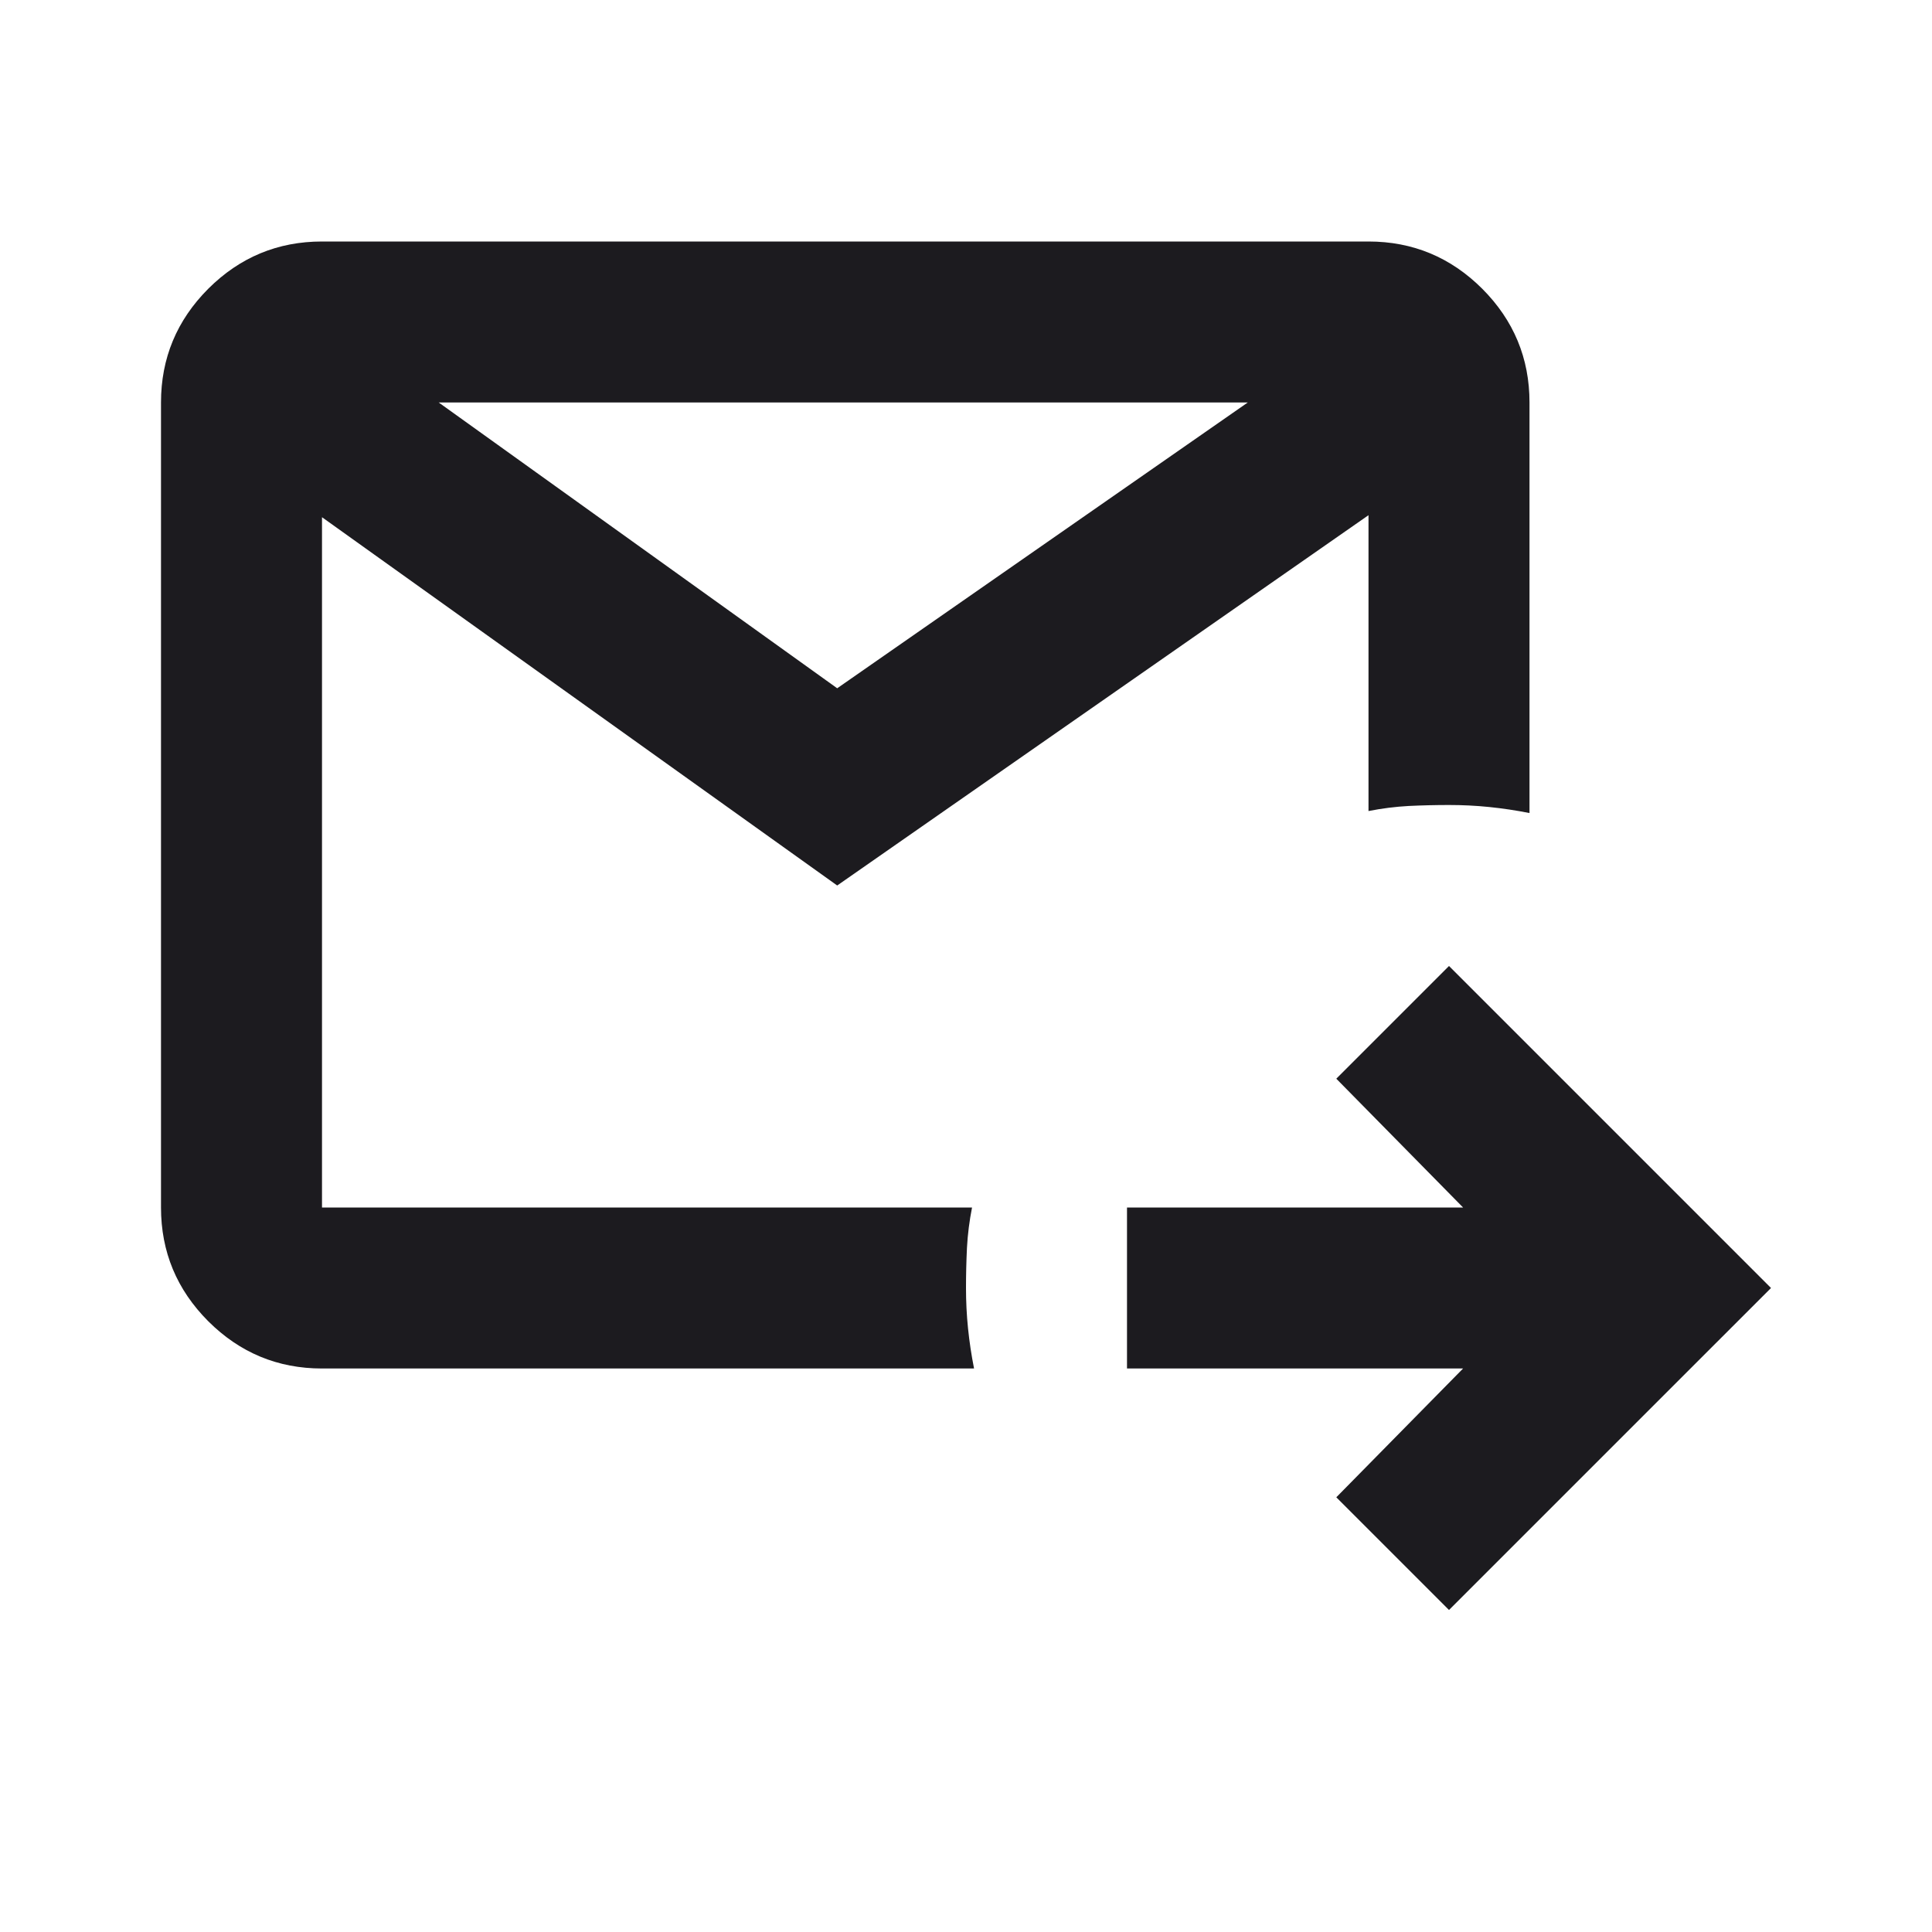
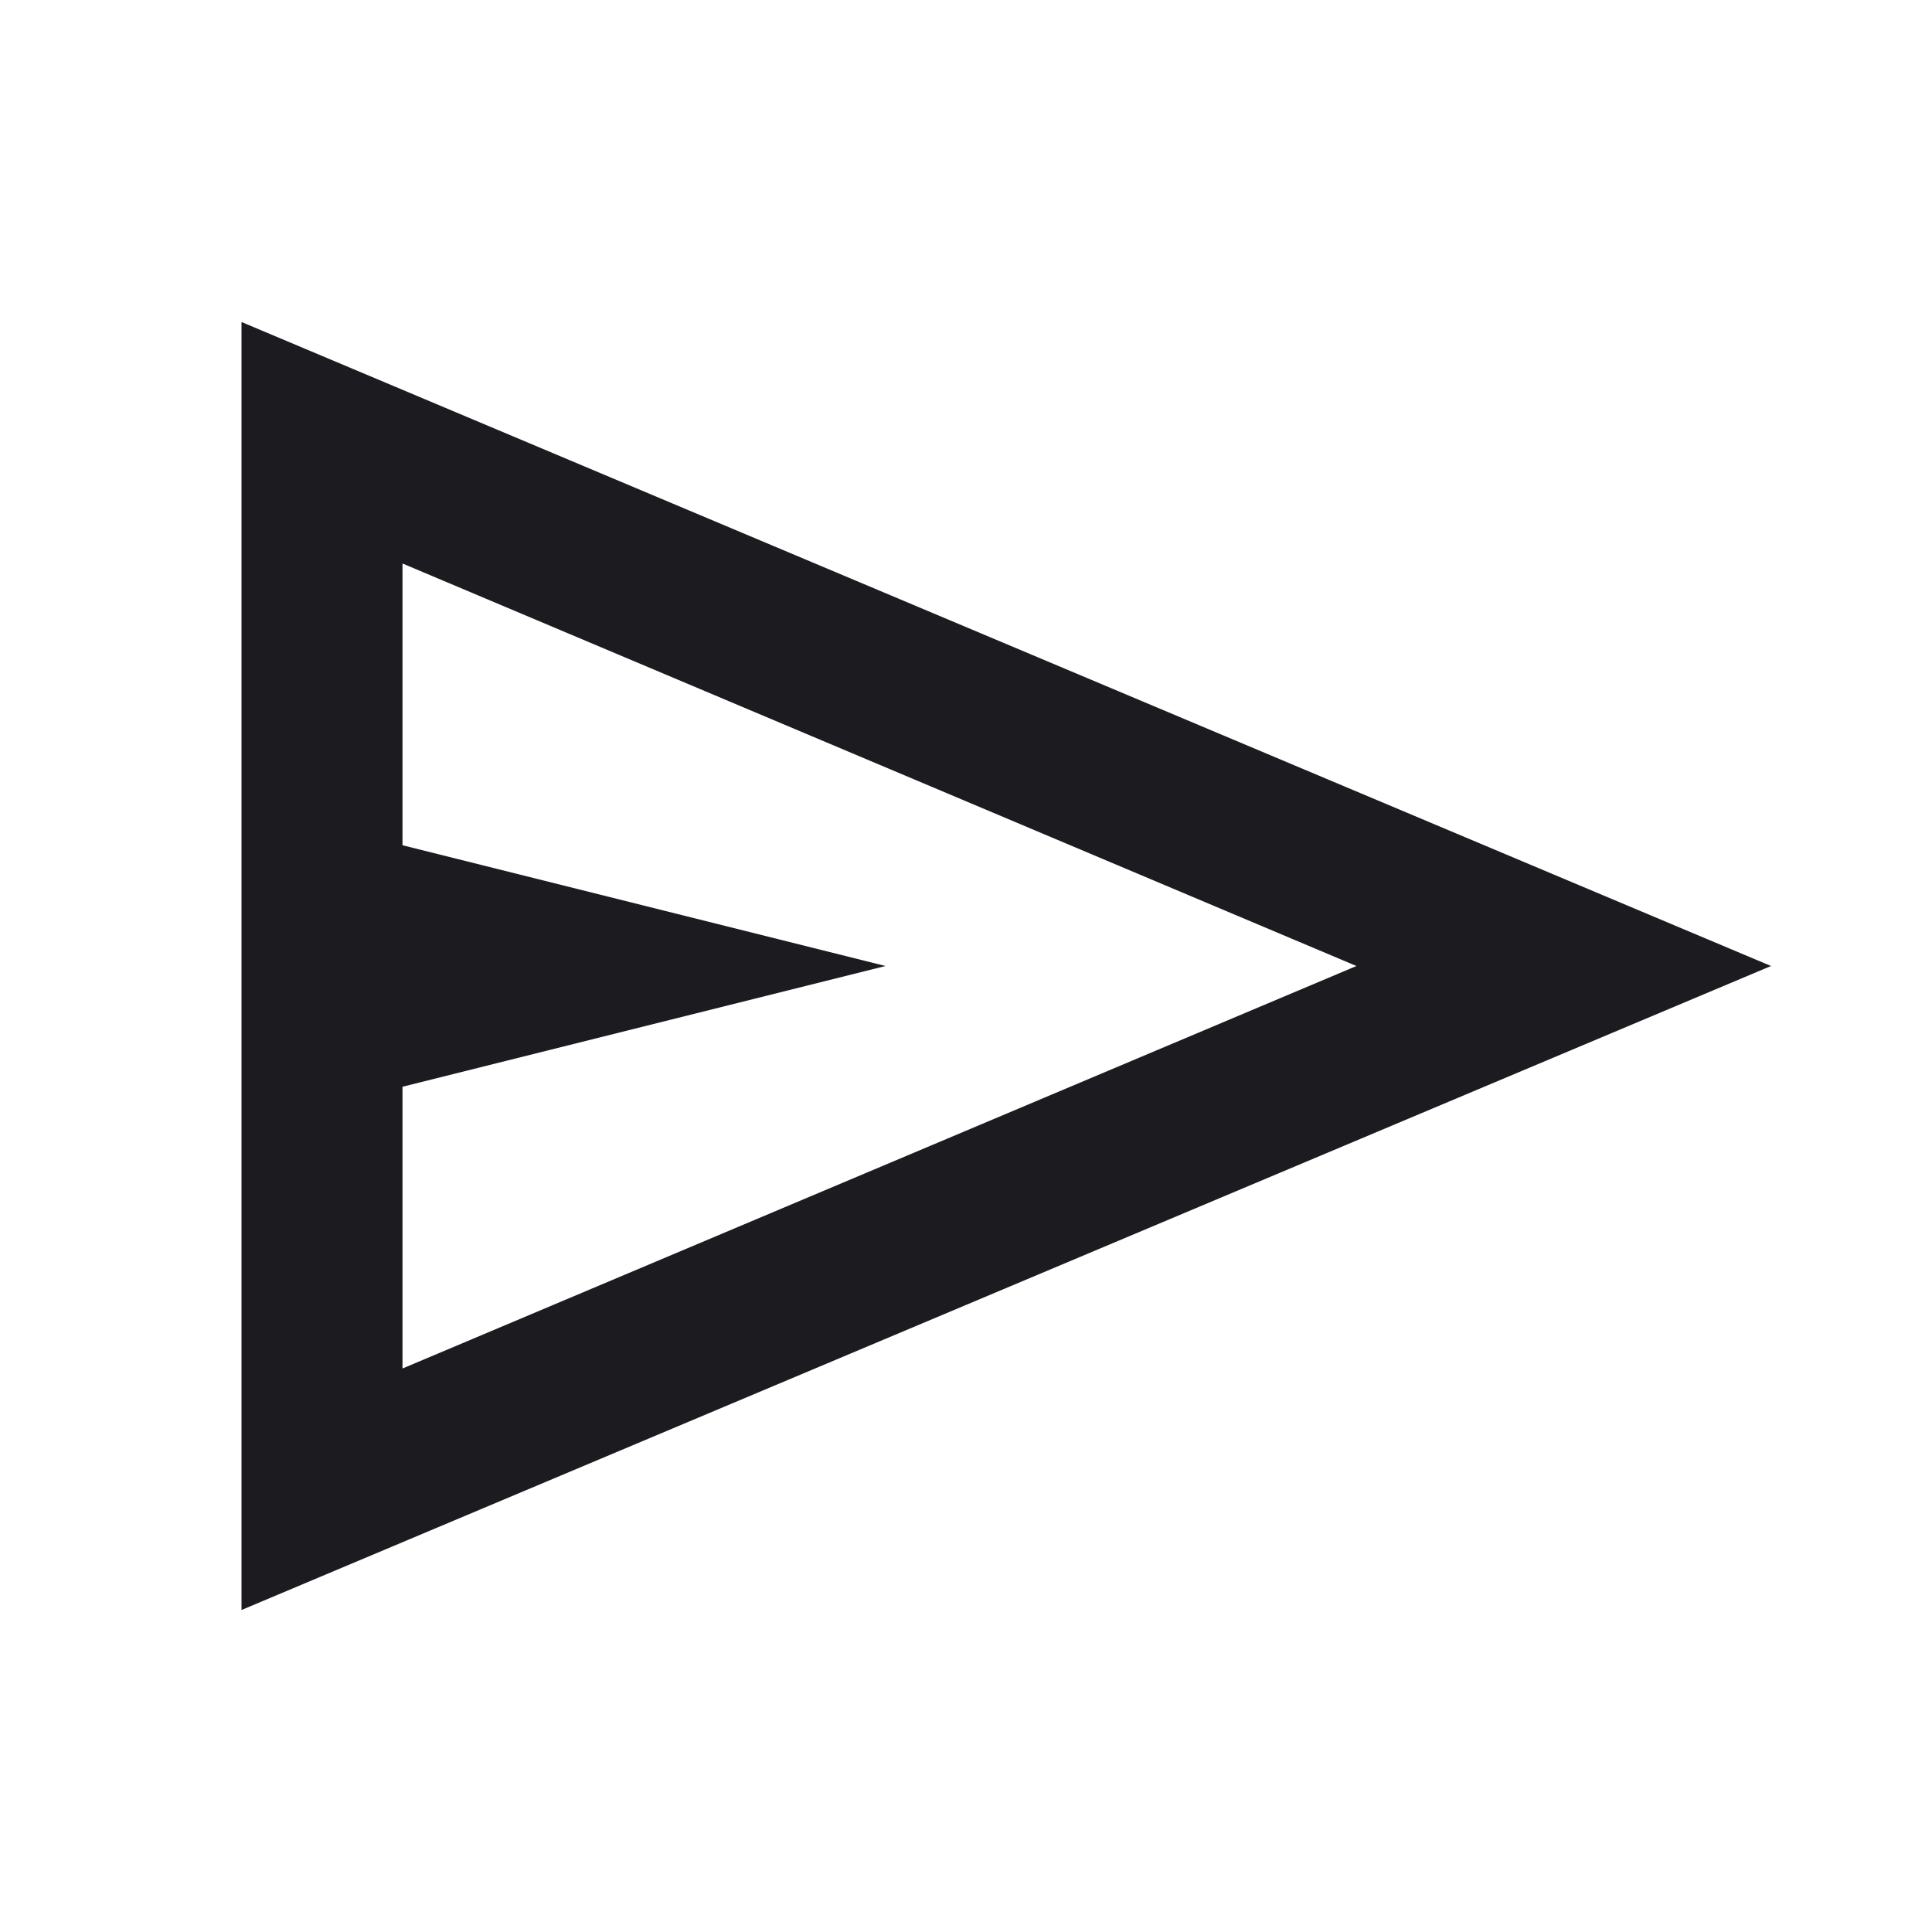
<svg xmlns="http://www.w3.org/2000/svg" width="24" height="24" viewBox="0 0 24 24" fill="none">
  <mask id="mask0_2268_32217" style="mask-type:alpha" maskUnits="userSpaceOnUse" x="0" y="0" width="24" height="24">
    <rect width="24" height="24" fill="#D9D9D9" />
  </mask>
  <g mask="url(#mask0_2268_32217)">
-     <path d="M18 20L16.6 18.6L18.175 17H14V15H18.175L16.6 13.4L18 12L22 16L18 20ZM4 17C3.45 17 2.979 16.804 2.587 16.413C2.196 16.021 2 15.55 2 15V5C2 4.45 2.196 3.979 2.587 3.587C2.979 3.196 3.45 3 4 3H17C17.55 3 18.021 3.196 18.413 3.587C18.804 3.979 19 4.45 19 5V10.1C18.833 10.067 18.667 10.042 18.5 10.025C18.333 10.008 18.167 10 18 10C17.833 10 17.667 10.004 17.5 10.012C17.333 10.021 17.167 10.042 17 10.075V6.4L10.4 11L4 6.425V15H12.075C12.042 15.167 12.021 15.333 12.012 15.5C12.004 15.667 12 15.833 12 16C12 16.167 12.008 16.333 12.025 16.5C12.042 16.667 12.067 16.833 12.1 17H4ZM5.45 5L10.4 8.55L15.5 5H5.45Z" fill="#1C1B1F" />
+     <mask id="mask1_2268_32217" style="mask-type:alpha" maskUnits="userSpaceOnUse" x="0" y="0" width="24" height="24">
+       <rect width="24" height="24" fill="#D9D9D9" />
+     </mask>
+     <g mask="url(#mask1_2268_32217)">
+       <path d="M3 20V4L22 12L3 20ZM5 17L16.85 12L5 7V10.5L11 12L5 13.5V17Z" fill="#1C1B1F" />
+     </g>
  </g>
</svg>
